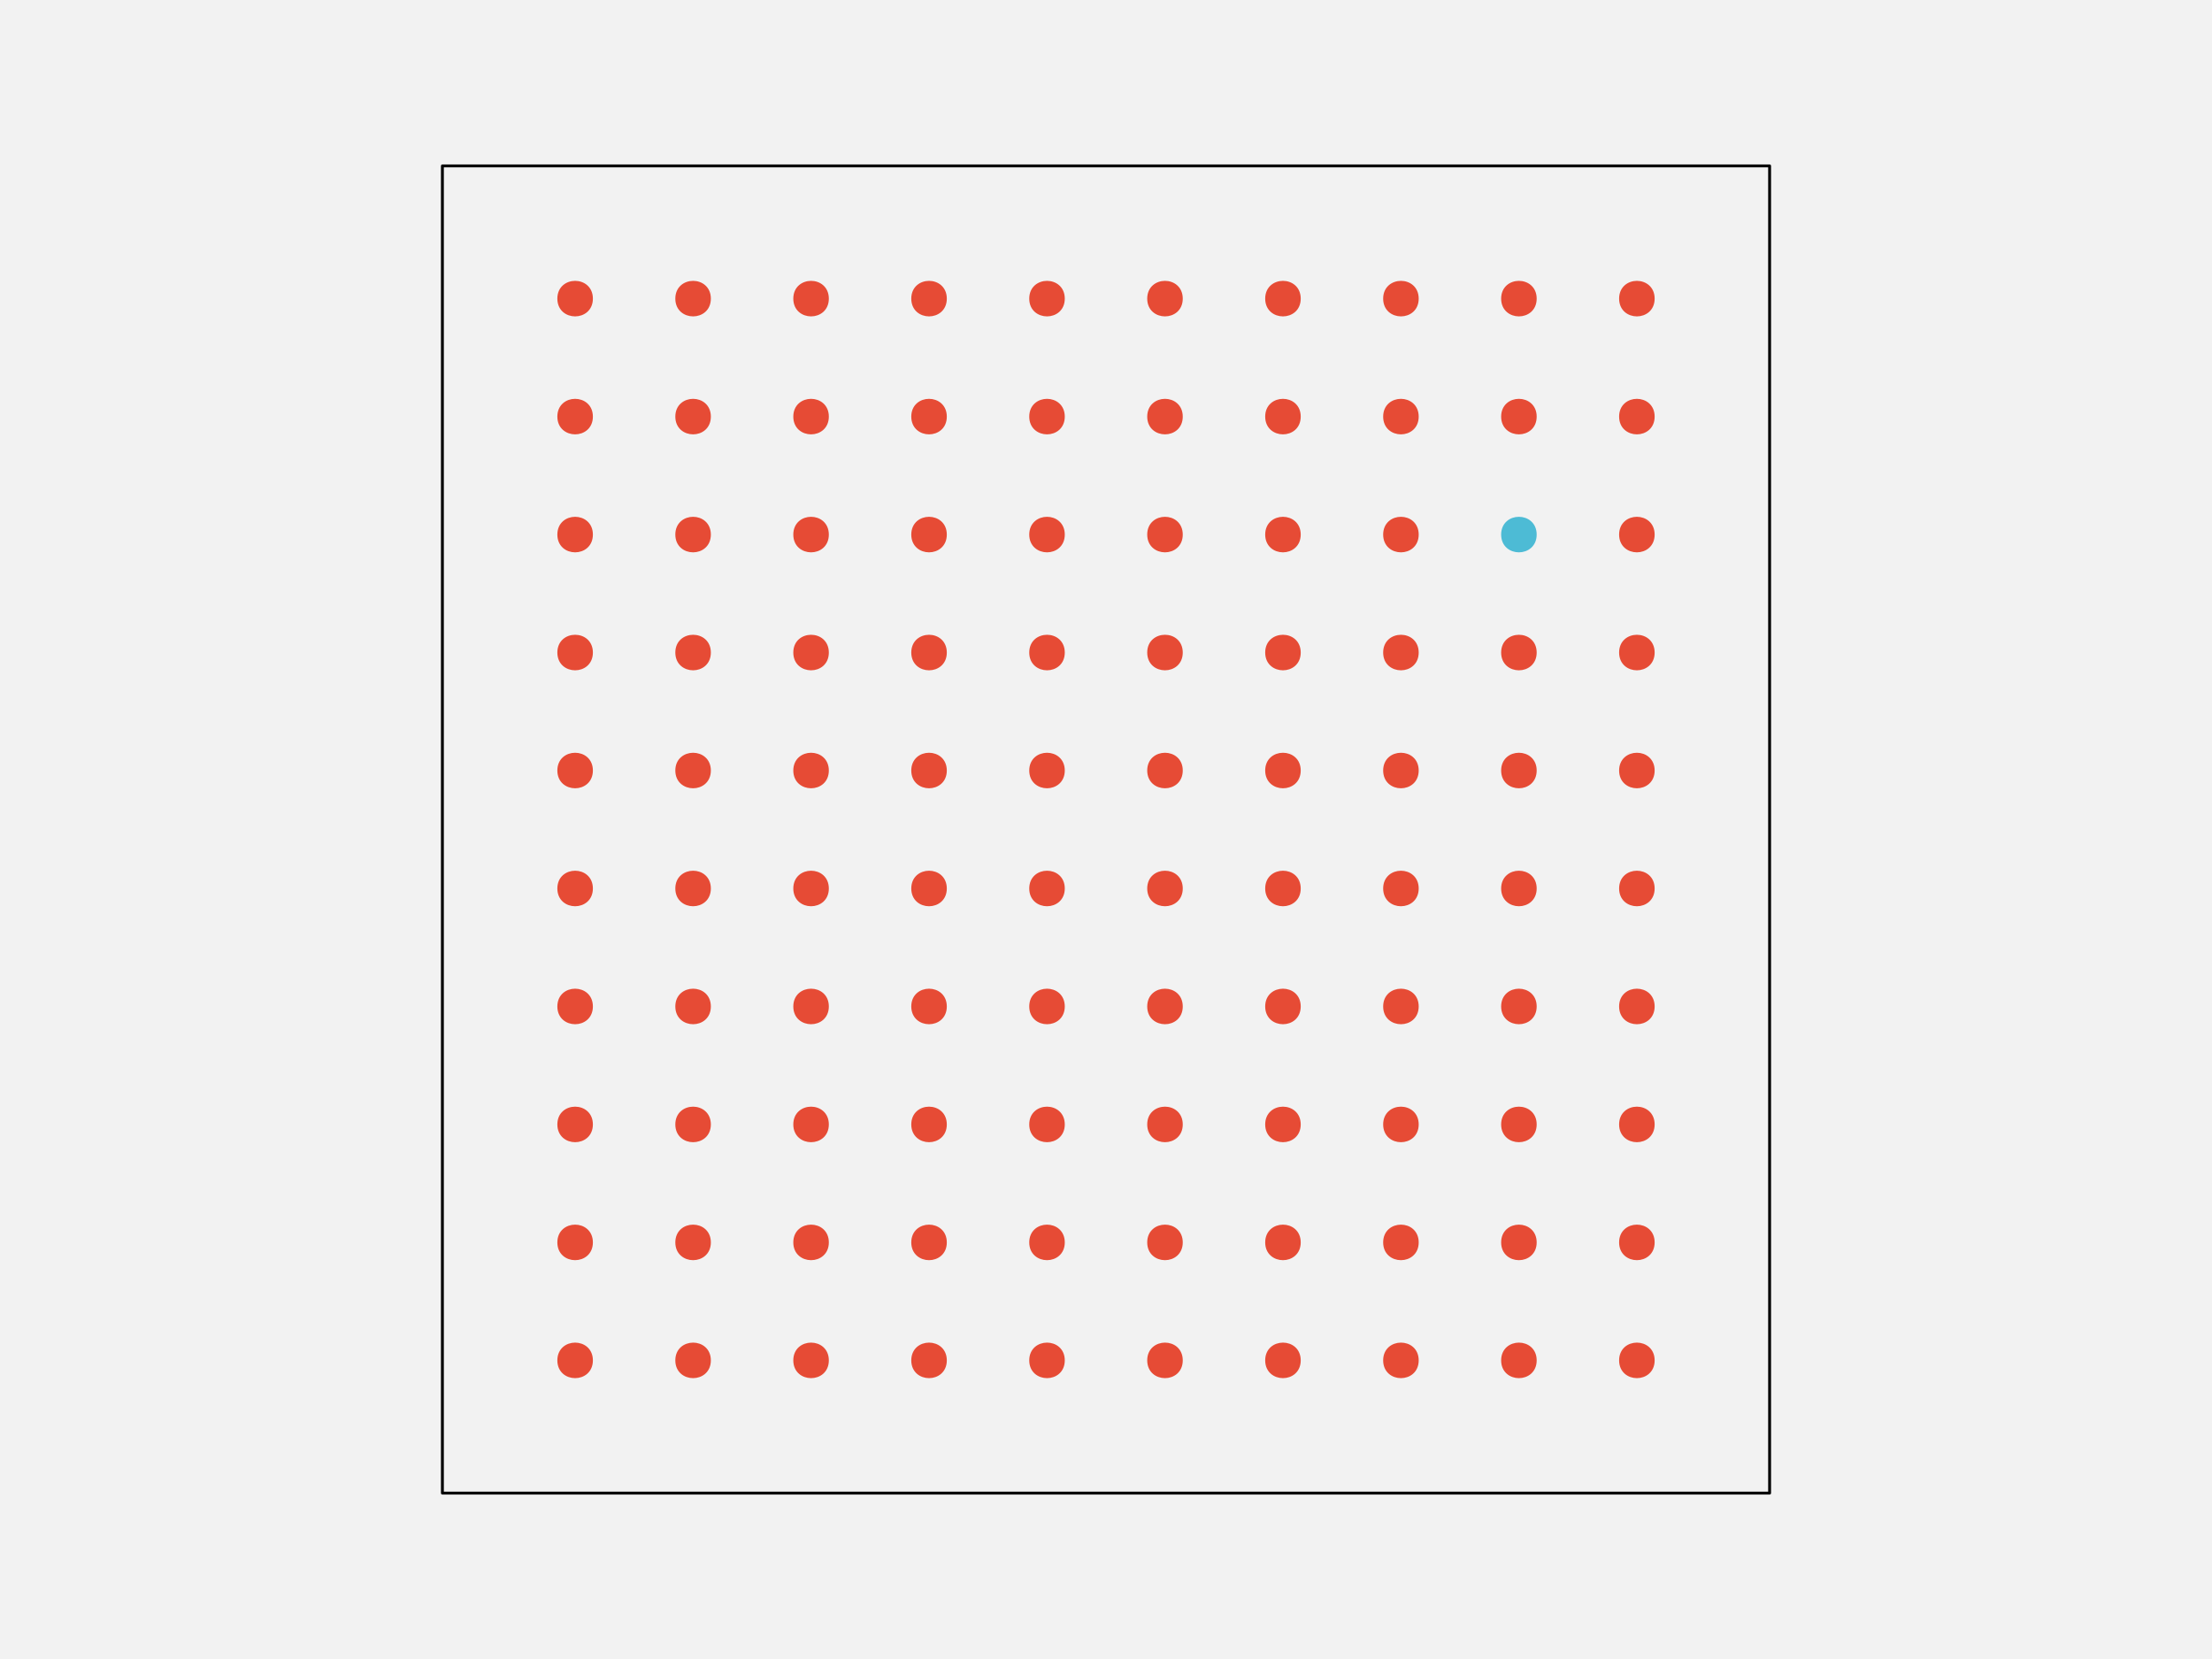
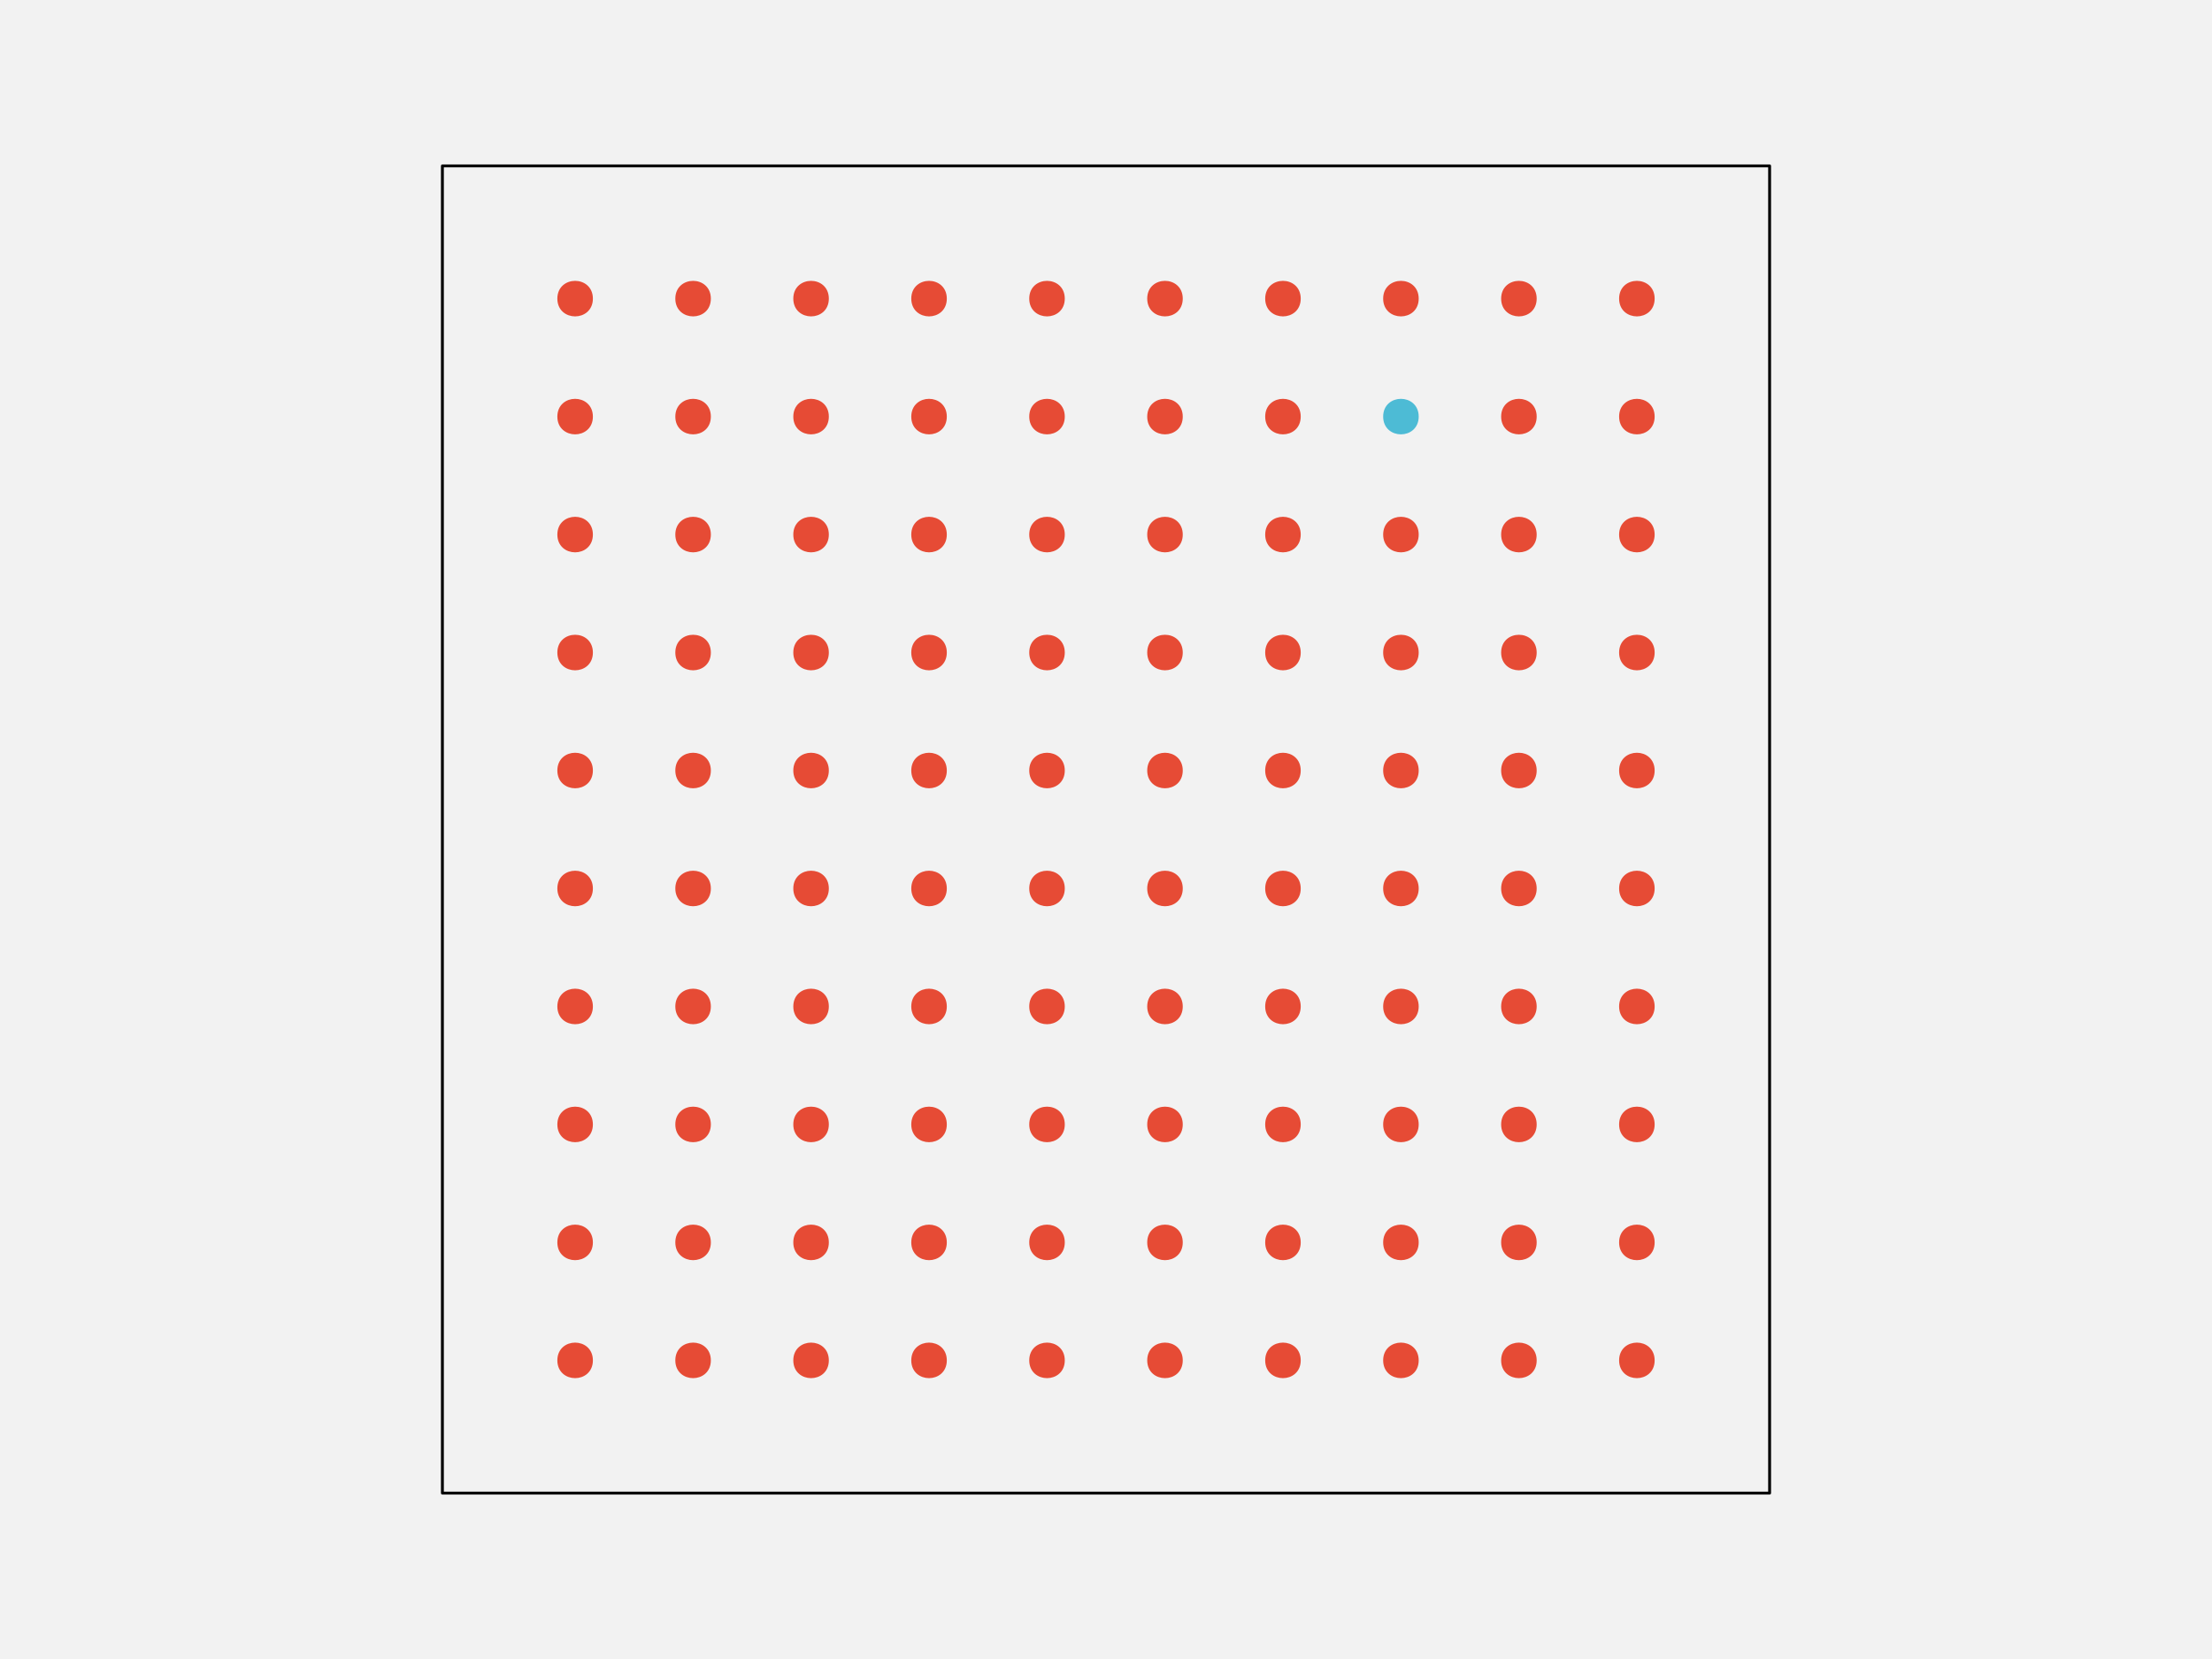
<svg xmlns="http://www.w3.org/2000/svg" width="576pt" height="432pt" viewBox="0 0 576 432" version="1.1">
  <g id="surface108">
    <rect x="0" y="0" width="576" height="432" style="fill:rgb(94.902%,94.902%,94.902%);fill-opacity:1;stroke:none;" />
    <path style="fill-rule:nonzero;fill:rgb(94.902%,94.902%,94.902%);fill-opacity:1;stroke-width:0.75;stroke-linecap:round;stroke-linejoin:round;stroke:rgb(0%,0%,0%);stroke-opacity:1;stroke-miterlimit:10;" d="M 115.199 388.801 L 460.801 388.801 L 460.801 43.199 L 115.199 43.199 Z M 115.199 388.801 " />
    <path style="fill-rule:nonzero;fill:rgb(90.196%,29.412%,20.784%);fill-opacity:1;stroke-width:0.75;stroke-linecap:round;stroke-linejoin:round;stroke:rgb(90.196%,29.412%,20.784%);stroke-opacity:1;stroke-miterlimit:10;" d="M 154.012 354.238 C 154.012 359.91 145.508 359.91 145.508 354.238 C 145.508 348.57 154.012 348.57 154.012 354.238 " />
    <path style="fill-rule:nonzero;fill:rgb(90.196%,29.412%,20.784%);fill-opacity:1;stroke-width:0.75;stroke-linecap:round;stroke-linejoin:round;stroke:rgb(90.196%,29.412%,20.784%);stroke-opacity:1;stroke-miterlimit:10;" d="M 184.73 354.238 C 184.73 359.91 176.227 359.91 176.227 354.238 C 176.227 348.57 184.73 348.57 184.73 354.238 " />
    <path style="fill-rule:nonzero;fill:rgb(90.196%,29.412%,20.784%);fill-opacity:1;stroke-width:0.75;stroke-linecap:round;stroke-linejoin:round;stroke:rgb(90.196%,29.412%,20.784%);stroke-opacity:1;stroke-miterlimit:10;" d="M 215.453 354.238 C 215.453 359.91 206.949 359.91 206.949 354.238 C 206.949 348.57 215.453 348.57 215.453 354.238 " />
    <path style="fill-rule:nonzero;fill:rgb(90.196%,29.412%,20.784%);fill-opacity:1;stroke-width:0.75;stroke-linecap:round;stroke-linejoin:round;stroke:rgb(90.196%,29.412%,20.784%);stroke-opacity:1;stroke-miterlimit:10;" d="M 246.172 354.238 C 246.172 359.91 237.668 359.91 237.668 354.238 C 237.668 348.57 246.172 348.57 246.172 354.238 " />
    <path style="fill-rule:nonzero;fill:rgb(90.196%,29.412%,20.784%);fill-opacity:1;stroke-width:0.75;stroke-linecap:round;stroke-linejoin:round;stroke:rgb(90.196%,29.412%,20.784%);stroke-opacity:1;stroke-miterlimit:10;" d="M 276.891 354.238 C 276.891 359.91 268.387 359.91 268.387 354.238 C 268.387 348.57 276.891 348.57 276.891 354.238 " />
    <path style="fill-rule:nonzero;fill:rgb(90.196%,29.412%,20.784%);fill-opacity:1;stroke-width:0.75;stroke-linecap:round;stroke-linejoin:round;stroke:rgb(90.196%,29.412%,20.784%);stroke-opacity:1;stroke-miterlimit:10;" d="M 307.613 354.238 C 307.613 359.91 299.109 359.91 299.109 354.238 C 299.109 348.57 307.613 348.57 307.613 354.238 " />
    <path style="fill-rule:nonzero;fill:rgb(90.196%,29.412%,20.784%);fill-opacity:1;stroke-width:0.75;stroke-linecap:round;stroke-linejoin:round;stroke:rgb(90.196%,29.412%,20.784%);stroke-opacity:1;stroke-miterlimit:10;" d="M 338.332 354.238 C 338.332 359.91 329.828 359.91 329.828 354.238 C 329.828 348.57 338.332 348.57 338.332 354.238 " />
    <path style="fill-rule:nonzero;fill:rgb(90.196%,29.412%,20.784%);fill-opacity:1;stroke-width:0.75;stroke-linecap:round;stroke-linejoin:round;stroke:rgb(90.196%,29.412%,20.784%);stroke-opacity:1;stroke-miterlimit:10;" d="M 369.051 354.238 C 369.051 359.91 360.547 359.91 360.547 354.238 C 360.547 348.57 369.051 348.57 369.051 354.238 " />
    <path style="fill-rule:nonzero;fill:rgb(90.196%,29.412%,20.784%);fill-opacity:1;stroke-width:0.75;stroke-linecap:round;stroke-linejoin:round;stroke:rgb(90.196%,29.412%,20.784%);stroke-opacity:1;stroke-miterlimit:10;" d="M 399.773 354.238 C 399.773 359.91 391.27 359.91 391.27 354.238 C 391.27 348.57 399.773 348.57 399.773 354.238 " />
    <path style="fill-rule:nonzero;fill:rgb(90.196%,29.412%,20.784%);fill-opacity:1;stroke-width:0.75;stroke-linecap:round;stroke-linejoin:round;stroke:rgb(90.196%,29.412%,20.784%);stroke-opacity:1;stroke-miterlimit:10;" d="M 430.492 354.238 C 430.492 359.91 421.988 359.91 421.988 354.238 C 421.988 348.57 430.492 348.57 430.492 354.238 " />
    <path style="fill-rule:nonzero;fill:rgb(90.196%,29.412%,20.784%);fill-opacity:1;stroke-width:0.75;stroke-linecap:round;stroke-linejoin:round;stroke:rgb(90.196%,29.412%,20.784%);stroke-opacity:1;stroke-miterlimit:10;" d="M 154.012 323.52 C 154.012 329.188 145.508 329.188 145.508 323.52 C 145.508 317.852 154.012 317.852 154.012 323.52 " />
    <path style="fill-rule:nonzero;fill:rgb(90.196%,29.412%,20.784%);fill-opacity:1;stroke-width:0.75;stroke-linecap:round;stroke-linejoin:round;stroke:rgb(90.196%,29.412%,20.784%);stroke-opacity:1;stroke-miterlimit:10;" d="M 184.73 323.52 C 184.73 329.188 176.227 329.188 176.227 323.52 C 176.227 317.852 184.73 317.852 184.73 323.52 " />
    <path style="fill-rule:nonzero;fill:rgb(90.196%,29.412%,20.784%);fill-opacity:1;stroke-width:0.75;stroke-linecap:round;stroke-linejoin:round;stroke:rgb(90.196%,29.412%,20.784%);stroke-opacity:1;stroke-miterlimit:10;" d="M 215.453 323.52 C 215.453 329.188 206.949 329.188 206.949 323.52 C 206.949 317.852 215.453 317.852 215.453 323.52 " />
    <path style="fill-rule:nonzero;fill:rgb(90.196%,29.412%,20.784%);fill-opacity:1;stroke-width:0.75;stroke-linecap:round;stroke-linejoin:round;stroke:rgb(90.196%,29.412%,20.784%);stroke-opacity:1;stroke-miterlimit:10;" d="M 246.172 323.52 C 246.172 329.188 237.668 329.188 237.668 323.52 C 237.668 317.852 246.172 317.852 246.172 323.52 " />
    <path style="fill-rule:nonzero;fill:rgb(90.196%,29.412%,20.784%);fill-opacity:1;stroke-width:0.75;stroke-linecap:round;stroke-linejoin:round;stroke:rgb(90.196%,29.412%,20.784%);stroke-opacity:1;stroke-miterlimit:10;" d="M 276.891 323.52 C 276.891 329.188 268.387 329.188 268.387 323.52 C 268.387 317.852 276.891 317.852 276.891 323.52 " />
    <path style="fill-rule:nonzero;fill:rgb(90.196%,29.412%,20.784%);fill-opacity:1;stroke-width:0.75;stroke-linecap:round;stroke-linejoin:round;stroke:rgb(90.196%,29.412%,20.784%);stroke-opacity:1;stroke-miterlimit:10;" d="M 307.613 323.52 C 307.613 329.188 299.109 329.188 299.109 323.52 C 299.109 317.852 307.613 317.852 307.613 323.52 " />
    <path style="fill-rule:nonzero;fill:rgb(90.196%,29.412%,20.784%);fill-opacity:1;stroke-width:0.75;stroke-linecap:round;stroke-linejoin:round;stroke:rgb(90.196%,29.412%,20.784%);stroke-opacity:1;stroke-miterlimit:10;" d="M 338.332 323.52 C 338.332 329.188 329.828 329.188 329.828 323.52 C 329.828 317.852 338.332 317.852 338.332 323.52 " />
    <path style="fill-rule:nonzero;fill:rgb(90.196%,29.412%,20.784%);fill-opacity:1;stroke-width:0.75;stroke-linecap:round;stroke-linejoin:round;stroke:rgb(90.196%,29.412%,20.784%);stroke-opacity:1;stroke-miterlimit:10;" d="M 369.051 323.52 C 369.051 329.188 360.547 329.188 360.547 323.52 C 360.547 317.852 369.051 317.852 369.051 323.52 " />
    <path style="fill-rule:nonzero;fill:rgb(90.196%,29.412%,20.784%);fill-opacity:1;stroke-width:0.75;stroke-linecap:round;stroke-linejoin:round;stroke:rgb(90.196%,29.412%,20.784%);stroke-opacity:1;stroke-miterlimit:10;" d="M 399.773 323.52 C 399.773 329.188 391.27 329.188 391.27 323.52 C 391.27 317.852 399.773 317.852 399.773 323.52 " />
    <path style="fill-rule:nonzero;fill:rgb(90.196%,29.412%,20.784%);fill-opacity:1;stroke-width:0.75;stroke-linecap:round;stroke-linejoin:round;stroke:rgb(90.196%,29.412%,20.784%);stroke-opacity:1;stroke-miterlimit:10;" d="M 430.492 323.52 C 430.492 329.188 421.988 329.188 421.988 323.52 C 421.988 317.852 430.492 317.852 430.492 323.52 " />
    <path style="fill-rule:nonzero;fill:rgb(90.196%,29.412%,20.784%);fill-opacity:1;stroke-width:0.75;stroke-linecap:round;stroke-linejoin:round;stroke:rgb(90.196%,29.412%,20.784%);stroke-opacity:1;stroke-miterlimit:10;" d="M 154.012 292.801 C 154.012 298.469 145.508 298.469 145.508 292.801 C 145.508 287.129 154.012 287.129 154.012 292.801 " />
    <path style="fill-rule:nonzero;fill:rgb(90.196%,29.412%,20.784%);fill-opacity:1;stroke-width:0.75;stroke-linecap:round;stroke-linejoin:round;stroke:rgb(90.196%,29.412%,20.784%);stroke-opacity:1;stroke-miterlimit:10;" d="M 184.73 292.801 C 184.73 298.469 176.227 298.469 176.227 292.801 C 176.227 287.129 184.73 287.129 184.73 292.801 " />
    <path style="fill-rule:nonzero;fill:rgb(90.196%,29.412%,20.784%);fill-opacity:1;stroke-width:0.75;stroke-linecap:round;stroke-linejoin:round;stroke:rgb(90.196%,29.412%,20.784%);stroke-opacity:1;stroke-miterlimit:10;" d="M 215.453 292.801 C 215.453 298.469 206.949 298.469 206.949 292.801 C 206.949 287.129 215.453 287.129 215.453 292.801 " />
    <path style="fill-rule:nonzero;fill:rgb(90.196%,29.412%,20.784%);fill-opacity:1;stroke-width:0.75;stroke-linecap:round;stroke-linejoin:round;stroke:rgb(90.196%,29.412%,20.784%);stroke-opacity:1;stroke-miterlimit:10;" d="M 246.172 292.801 C 246.172 298.469 237.668 298.469 237.668 292.801 C 237.668 287.129 246.172 287.129 246.172 292.801 " />
    <path style="fill-rule:nonzero;fill:rgb(90.196%,29.412%,20.784%);fill-opacity:1;stroke-width:0.75;stroke-linecap:round;stroke-linejoin:round;stroke:rgb(90.196%,29.412%,20.784%);stroke-opacity:1;stroke-miterlimit:10;" d="M 276.891 292.801 C 276.891 298.469 268.387 298.469 268.387 292.801 C 268.387 287.129 276.891 287.129 276.891 292.801 " />
    <path style="fill-rule:nonzero;fill:rgb(90.196%,29.412%,20.784%);fill-opacity:1;stroke-width:0.75;stroke-linecap:round;stroke-linejoin:round;stroke:rgb(90.196%,29.412%,20.784%);stroke-opacity:1;stroke-miterlimit:10;" d="M 307.613 292.801 C 307.613 298.469 299.109 298.469 299.109 292.801 C 299.109 287.129 307.613 287.129 307.613 292.801 " />
    <path style="fill-rule:nonzero;fill:rgb(90.196%,29.412%,20.784%);fill-opacity:1;stroke-width:0.75;stroke-linecap:round;stroke-linejoin:round;stroke:rgb(90.196%,29.412%,20.784%);stroke-opacity:1;stroke-miterlimit:10;" d="M 338.332 292.801 C 338.332 298.469 329.828 298.469 329.828 292.801 C 329.828 287.129 338.332 287.129 338.332 292.801 " />
    <path style="fill-rule:nonzero;fill:rgb(90.196%,29.412%,20.784%);fill-opacity:1;stroke-width:0.75;stroke-linecap:round;stroke-linejoin:round;stroke:rgb(90.196%,29.412%,20.784%);stroke-opacity:1;stroke-miterlimit:10;" d="M 369.051 292.801 C 369.051 298.469 360.547 298.469 360.547 292.801 C 360.547 287.129 369.051 287.129 369.051 292.801 " />
    <path style="fill-rule:nonzero;fill:rgb(90.196%,29.412%,20.784%);fill-opacity:1;stroke-width:0.75;stroke-linecap:round;stroke-linejoin:round;stroke:rgb(90.196%,29.412%,20.784%);stroke-opacity:1;stroke-miterlimit:10;" d="M 399.773 292.801 C 399.773 298.469 391.27 298.469 391.27 292.801 C 391.27 287.129 399.773 287.129 399.773 292.801 " />
    <path style="fill-rule:nonzero;fill:rgb(90.196%,29.412%,20.784%);fill-opacity:1;stroke-width:0.75;stroke-linecap:round;stroke-linejoin:round;stroke:rgb(90.196%,29.412%,20.784%);stroke-opacity:1;stroke-miterlimit:10;" d="M 430.492 292.801 C 430.492 298.469 421.988 298.469 421.988 292.801 C 421.988 287.129 430.492 287.129 430.492 292.801 " />
    <path style="fill-rule:nonzero;fill:rgb(90.196%,29.412%,20.784%);fill-opacity:1;stroke-width:0.75;stroke-linecap:round;stroke-linejoin:round;stroke:rgb(90.196%,29.412%,20.784%);stroke-opacity:1;stroke-miterlimit:10;" d="M 154.012 262.078 C 154.012 267.75 145.508 267.75 145.508 262.078 C 145.508 256.41 154.012 256.41 154.012 262.078 " />
    <path style="fill-rule:nonzero;fill:rgb(90.196%,29.412%,20.784%);fill-opacity:1;stroke-width:0.75;stroke-linecap:round;stroke-linejoin:round;stroke:rgb(90.196%,29.412%,20.784%);stroke-opacity:1;stroke-miterlimit:10;" d="M 184.73 262.078 C 184.73 267.75 176.227 267.75 176.227 262.078 C 176.227 256.41 184.73 256.41 184.73 262.078 " />
    <path style="fill-rule:nonzero;fill:rgb(90.196%,29.412%,20.784%);fill-opacity:1;stroke-width:0.75;stroke-linecap:round;stroke-linejoin:round;stroke:rgb(90.196%,29.412%,20.784%);stroke-opacity:1;stroke-miterlimit:10;" d="M 215.453 262.078 C 215.453 267.75 206.949 267.75 206.949 262.078 C 206.949 256.41 215.453 256.41 215.453 262.078 " />
    <path style="fill-rule:nonzero;fill:rgb(90.196%,29.412%,20.784%);fill-opacity:1;stroke-width:0.75;stroke-linecap:round;stroke-linejoin:round;stroke:rgb(90.196%,29.412%,20.784%);stroke-opacity:1;stroke-miterlimit:10;" d="M 246.172 262.078 C 246.172 267.75 237.668 267.75 237.668 262.078 C 237.668 256.41 246.172 256.41 246.172 262.078 " />
    <path style="fill-rule:nonzero;fill:rgb(90.196%,29.412%,20.784%);fill-opacity:1;stroke-width:0.75;stroke-linecap:round;stroke-linejoin:round;stroke:rgb(90.196%,29.412%,20.784%);stroke-opacity:1;stroke-miterlimit:10;" d="M 276.891 262.078 C 276.891 267.75 268.387 267.75 268.387 262.078 C 268.387 256.41 276.891 256.41 276.891 262.078 " />
    <path style="fill-rule:nonzero;fill:rgb(90.196%,29.412%,20.784%);fill-opacity:1;stroke-width:0.75;stroke-linecap:round;stroke-linejoin:round;stroke:rgb(90.196%,29.412%,20.784%);stroke-opacity:1;stroke-miterlimit:10;" d="M 307.613 262.078 C 307.613 267.75 299.109 267.75 299.109 262.078 C 299.109 256.41 307.613 256.41 307.613 262.078 " />
    <path style="fill-rule:nonzero;fill:rgb(90.196%,29.412%,20.784%);fill-opacity:1;stroke-width:0.75;stroke-linecap:round;stroke-linejoin:round;stroke:rgb(90.196%,29.412%,20.784%);stroke-opacity:1;stroke-miterlimit:10;" d="M 338.332 262.078 C 338.332 267.75 329.828 267.75 329.828 262.078 C 329.828 256.41 338.332 256.41 338.332 262.078 " />
    <path style="fill-rule:nonzero;fill:rgb(90.196%,29.412%,20.784%);fill-opacity:1;stroke-width:0.75;stroke-linecap:round;stroke-linejoin:round;stroke:rgb(90.196%,29.412%,20.784%);stroke-opacity:1;stroke-miterlimit:10;" d="M 369.051 262.078 C 369.051 267.75 360.547 267.75 360.547 262.078 C 360.547 256.41 369.051 256.41 369.051 262.078 " />
    <path style="fill-rule:nonzero;fill:rgb(90.196%,29.412%,20.784%);fill-opacity:1;stroke-width:0.75;stroke-linecap:round;stroke-linejoin:round;stroke:rgb(90.196%,29.412%,20.784%);stroke-opacity:1;stroke-miterlimit:10;" d="M 399.773 262.078 C 399.773 267.75 391.27 267.75 391.27 262.078 C 391.27 256.41 399.773 256.41 399.773 262.078 " />
    <path style="fill-rule:nonzero;fill:rgb(90.196%,29.412%,20.784%);fill-opacity:1;stroke-width:0.75;stroke-linecap:round;stroke-linejoin:round;stroke:rgb(90.196%,29.412%,20.784%);stroke-opacity:1;stroke-miterlimit:10;" d="M 430.492 262.078 C 430.492 267.75 421.988 267.75 421.988 262.078 C 421.988 256.41 430.492 256.41 430.492 262.078 " />
    <path style="fill-rule:nonzero;fill:rgb(90.196%,29.412%,20.784%);fill-opacity:1;stroke-width:0.75;stroke-linecap:round;stroke-linejoin:round;stroke:rgb(90.196%,29.412%,20.784%);stroke-opacity:1;stroke-miterlimit:10;" d="M 154.012 231.359 C 154.012 237.027 145.508 237.027 145.508 231.359 C 145.508 225.691 154.012 225.691 154.012 231.359 " />
    <path style="fill-rule:nonzero;fill:rgb(90.196%,29.412%,20.784%);fill-opacity:1;stroke-width:0.75;stroke-linecap:round;stroke-linejoin:round;stroke:rgb(90.196%,29.412%,20.784%);stroke-opacity:1;stroke-miterlimit:10;" d="M 184.73 231.359 C 184.73 237.027 176.227 237.027 176.227 231.359 C 176.227 225.691 184.73 225.691 184.73 231.359 " />
    <path style="fill-rule:nonzero;fill:rgb(90.196%,29.412%,20.784%);fill-opacity:1;stroke-width:0.75;stroke-linecap:round;stroke-linejoin:round;stroke:rgb(90.196%,29.412%,20.784%);stroke-opacity:1;stroke-miterlimit:10;" d="M 215.453 231.359 C 215.453 237.027 206.949 237.027 206.949 231.359 C 206.949 225.691 215.453 225.691 215.453 231.359 " />
    <path style="fill-rule:nonzero;fill:rgb(90.196%,29.412%,20.784%);fill-opacity:1;stroke-width:0.75;stroke-linecap:round;stroke-linejoin:round;stroke:rgb(90.196%,29.412%,20.784%);stroke-opacity:1;stroke-miterlimit:10;" d="M 246.172 231.359 C 246.172 237.027 237.668 237.027 237.668 231.359 C 237.668 225.691 246.172 225.691 246.172 231.359 " />
    <path style="fill-rule:nonzero;fill:rgb(90.196%,29.412%,20.784%);fill-opacity:1;stroke-width:0.75;stroke-linecap:round;stroke-linejoin:round;stroke:rgb(90.196%,29.412%,20.784%);stroke-opacity:1;stroke-miterlimit:10;" d="M 276.891 231.359 C 276.891 237.027 268.387 237.027 268.387 231.359 C 268.387 225.691 276.891 225.691 276.891 231.359 " />
    <path style="fill-rule:nonzero;fill:rgb(90.196%,29.412%,20.784%);fill-opacity:1;stroke-width:0.75;stroke-linecap:round;stroke-linejoin:round;stroke:rgb(90.196%,29.412%,20.784%);stroke-opacity:1;stroke-miterlimit:10;" d="M 307.613 231.359 C 307.613 237.027 299.109 237.027 299.109 231.359 C 299.109 225.691 307.613 225.691 307.613 231.359 " />
    <path style="fill-rule:nonzero;fill:rgb(90.196%,29.412%,20.784%);fill-opacity:1;stroke-width:0.75;stroke-linecap:round;stroke-linejoin:round;stroke:rgb(90.196%,29.412%,20.784%);stroke-opacity:1;stroke-miterlimit:10;" d="M 338.332 231.359 C 338.332 237.027 329.828 237.027 329.828 231.359 C 329.828 225.691 338.332 225.691 338.332 231.359 " />
    <path style="fill-rule:nonzero;fill:rgb(90.196%,29.412%,20.784%);fill-opacity:1;stroke-width:0.75;stroke-linecap:round;stroke-linejoin:round;stroke:rgb(90.196%,29.412%,20.784%);stroke-opacity:1;stroke-miterlimit:10;" d="M 369.051 231.359 C 369.051 237.027 360.547 237.027 360.547 231.359 C 360.547 225.691 369.051 225.691 369.051 231.359 " />
    <path style="fill-rule:nonzero;fill:rgb(90.196%,29.412%,20.784%);fill-opacity:1;stroke-width:0.75;stroke-linecap:round;stroke-linejoin:round;stroke:rgb(90.196%,29.412%,20.784%);stroke-opacity:1;stroke-miterlimit:10;" d="M 399.773 231.359 C 399.773 237.027 391.27 237.027 391.27 231.359 C 391.27 225.691 399.773 225.691 399.773 231.359 " />
    <path style="fill-rule:nonzero;fill:rgb(90.196%,29.412%,20.784%);fill-opacity:1;stroke-width:0.75;stroke-linecap:round;stroke-linejoin:round;stroke:rgb(90.196%,29.412%,20.784%);stroke-opacity:1;stroke-miterlimit:10;" d="M 430.492 231.359 C 430.492 237.027 421.988 237.027 421.988 231.359 C 421.988 225.691 430.492 225.691 430.492 231.359 " />
    <path style="fill-rule:nonzero;fill:rgb(90.196%,29.412%,20.784%);fill-opacity:1;stroke-width:0.75;stroke-linecap:round;stroke-linejoin:round;stroke:rgb(90.196%,29.412%,20.784%);stroke-opacity:1;stroke-miterlimit:10;" d="M 154.012 200.641 C 154.012 206.309 145.508 206.309 145.508 200.641 C 145.508 194.973 154.012 194.973 154.012 200.641 " />
    <path style="fill-rule:nonzero;fill:rgb(90.196%,29.412%,20.784%);fill-opacity:1;stroke-width:0.75;stroke-linecap:round;stroke-linejoin:round;stroke:rgb(90.196%,29.412%,20.784%);stroke-opacity:1;stroke-miterlimit:10;" d="M 184.73 200.641 C 184.73 206.309 176.227 206.309 176.227 200.641 C 176.227 194.973 184.73 194.973 184.73 200.641 " />
    <path style="fill-rule:nonzero;fill:rgb(90.196%,29.412%,20.784%);fill-opacity:1;stroke-width:0.75;stroke-linecap:round;stroke-linejoin:round;stroke:rgb(90.196%,29.412%,20.784%);stroke-opacity:1;stroke-miterlimit:10;" d="M 215.453 200.641 C 215.453 206.309 206.949 206.309 206.949 200.641 C 206.949 194.973 215.453 194.973 215.453 200.641 " />
    <path style="fill-rule:nonzero;fill:rgb(90.196%,29.412%,20.784%);fill-opacity:1;stroke-width:0.75;stroke-linecap:round;stroke-linejoin:round;stroke:rgb(90.196%,29.412%,20.784%);stroke-opacity:1;stroke-miterlimit:10;" d="M 246.172 200.641 C 246.172 206.309 237.668 206.309 237.668 200.641 C 237.668 194.973 246.172 194.973 246.172 200.641 " />
    <path style="fill-rule:nonzero;fill:rgb(90.196%,29.412%,20.784%);fill-opacity:1;stroke-width:0.75;stroke-linecap:round;stroke-linejoin:round;stroke:rgb(90.196%,29.412%,20.784%);stroke-opacity:1;stroke-miterlimit:10;" d="M 276.891 200.641 C 276.891 206.309 268.387 206.309 268.387 200.641 C 268.387 194.973 276.891 194.973 276.891 200.641 " />
    <path style="fill-rule:nonzero;fill:rgb(90.196%,29.412%,20.784%);fill-opacity:1;stroke-width:0.75;stroke-linecap:round;stroke-linejoin:round;stroke:rgb(90.196%,29.412%,20.784%);stroke-opacity:1;stroke-miterlimit:10;" d="M 307.613 200.641 C 307.613 206.309 299.109 206.309 299.109 200.641 C 299.109 194.973 307.613 194.973 307.613 200.641 " />
    <path style="fill-rule:nonzero;fill:rgb(90.196%,29.412%,20.784%);fill-opacity:1;stroke-width:0.75;stroke-linecap:round;stroke-linejoin:round;stroke:rgb(90.196%,29.412%,20.784%);stroke-opacity:1;stroke-miterlimit:10;" d="M 338.332 200.641 C 338.332 206.309 329.828 206.309 329.828 200.641 C 329.828 194.973 338.332 194.973 338.332 200.641 " />
    <path style="fill-rule:nonzero;fill:rgb(90.196%,29.412%,20.784%);fill-opacity:1;stroke-width:0.75;stroke-linecap:round;stroke-linejoin:round;stroke:rgb(90.196%,29.412%,20.784%);stroke-opacity:1;stroke-miterlimit:10;" d="M 369.051 200.641 C 369.051 206.309 360.547 206.309 360.547 200.641 C 360.547 194.973 369.051 194.973 369.051 200.641 " />
    <path style="fill-rule:nonzero;fill:rgb(90.196%,29.412%,20.784%);fill-opacity:1;stroke-width:0.75;stroke-linecap:round;stroke-linejoin:round;stroke:rgb(90.196%,29.412%,20.784%);stroke-opacity:1;stroke-miterlimit:10;" d="M 399.773 200.641 C 399.773 206.309 391.27 206.309 391.27 200.641 C 391.27 194.973 399.773 194.973 399.773 200.641 " />
    <path style="fill-rule:nonzero;fill:rgb(90.196%,29.412%,20.784%);fill-opacity:1;stroke-width:0.75;stroke-linecap:round;stroke-linejoin:round;stroke:rgb(90.196%,29.412%,20.784%);stroke-opacity:1;stroke-miterlimit:10;" d="M 430.492 200.641 C 430.492 206.309 421.988 206.309 421.988 200.641 C 421.988 194.973 430.492 194.973 430.492 200.641 " />
    <path style="fill-rule:nonzero;fill:rgb(90.196%,29.412%,20.784%);fill-opacity:1;stroke-width:0.75;stroke-linecap:round;stroke-linejoin:round;stroke:rgb(90.196%,29.412%,20.784%);stroke-opacity:1;stroke-miterlimit:10;" d="M 154.012 169.922 C 154.012 175.59 145.508 175.59 145.508 169.922 C 145.508 164.25 154.012 164.25 154.012 169.922 " />
    <path style="fill-rule:nonzero;fill:rgb(90.196%,29.412%,20.784%);fill-opacity:1;stroke-width:0.75;stroke-linecap:round;stroke-linejoin:round;stroke:rgb(90.196%,29.412%,20.784%);stroke-opacity:1;stroke-miterlimit:10;" d="M 184.73 169.922 C 184.73 175.59 176.227 175.59 176.227 169.922 C 176.227 164.25 184.73 164.25 184.73 169.922 " />
    <path style="fill-rule:nonzero;fill:rgb(90.196%,29.412%,20.784%);fill-opacity:1;stroke-width:0.75;stroke-linecap:round;stroke-linejoin:round;stroke:rgb(90.196%,29.412%,20.784%);stroke-opacity:1;stroke-miterlimit:10;" d="M 215.453 169.922 C 215.453 175.59 206.949 175.59 206.949 169.922 C 206.949 164.25 215.453 164.25 215.453 169.922 " />
    <path style="fill-rule:nonzero;fill:rgb(90.196%,29.412%,20.784%);fill-opacity:1;stroke-width:0.75;stroke-linecap:round;stroke-linejoin:round;stroke:rgb(90.196%,29.412%,20.784%);stroke-opacity:1;stroke-miterlimit:10;" d="M 246.172 169.922 C 246.172 175.59 237.668 175.59 237.668 169.922 C 237.668 164.25 246.172 164.25 246.172 169.922 " />
    <path style="fill-rule:nonzero;fill:rgb(90.196%,29.412%,20.784%);fill-opacity:1;stroke-width:0.75;stroke-linecap:round;stroke-linejoin:round;stroke:rgb(90.196%,29.412%,20.784%);stroke-opacity:1;stroke-miterlimit:10;" d="M 276.891 169.922 C 276.891 175.59 268.387 175.59 268.387 169.922 C 268.387 164.25 276.891 164.25 276.891 169.922 " />
    <path style="fill-rule:nonzero;fill:rgb(90.196%,29.412%,20.784%);fill-opacity:1;stroke-width:0.75;stroke-linecap:round;stroke-linejoin:round;stroke:rgb(90.196%,29.412%,20.784%);stroke-opacity:1;stroke-miterlimit:10;" d="M 307.613 169.922 C 307.613 175.59 299.109 175.59 299.109 169.922 C 299.109 164.25 307.613 164.25 307.613 169.922 " />
    <path style="fill-rule:nonzero;fill:rgb(90.196%,29.412%,20.784%);fill-opacity:1;stroke-width:0.75;stroke-linecap:round;stroke-linejoin:round;stroke:rgb(90.196%,29.412%,20.784%);stroke-opacity:1;stroke-miterlimit:10;" d="M 338.332 169.922 C 338.332 175.59 329.828 175.59 329.828 169.922 C 329.828 164.25 338.332 164.25 338.332 169.922 " />
    <path style="fill-rule:nonzero;fill:rgb(90.196%,29.412%,20.784%);fill-opacity:1;stroke-width:0.75;stroke-linecap:round;stroke-linejoin:round;stroke:rgb(90.196%,29.412%,20.784%);stroke-opacity:1;stroke-miterlimit:10;" d="M 369.051 169.922 C 369.051 175.59 360.547 175.59 360.547 169.922 C 360.547 164.25 369.051 164.25 369.051 169.922 " />
    <path style="fill-rule:nonzero;fill:rgb(90.196%,29.412%,20.784%);fill-opacity:1;stroke-width:0.75;stroke-linecap:round;stroke-linejoin:round;stroke:rgb(90.196%,29.412%,20.784%);stroke-opacity:1;stroke-miterlimit:10;" d="M 399.773 169.922 C 399.773 175.59 391.27 175.59 391.27 169.922 C 391.27 164.25 399.773 164.25 399.773 169.922 " />
    <path style="fill-rule:nonzero;fill:rgb(90.196%,29.412%,20.784%);fill-opacity:1;stroke-width:0.75;stroke-linecap:round;stroke-linejoin:round;stroke:rgb(90.196%,29.412%,20.784%);stroke-opacity:1;stroke-miterlimit:10;" d="M 430.492 169.922 C 430.492 175.59 421.988 175.59 421.988 169.922 C 421.988 164.25 430.492 164.25 430.492 169.922 " />
    <path style="fill-rule:nonzero;fill:rgb(90.196%,29.412%,20.784%);fill-opacity:1;stroke-width:0.75;stroke-linecap:round;stroke-linejoin:round;stroke:rgb(90.196%,29.412%,20.784%);stroke-opacity:1;stroke-miterlimit:10;" d="M 154.012 139.199 C 154.012 144.871 145.508 144.871 145.508 139.199 C 145.508 133.531 154.012 133.531 154.012 139.199 " />
    <path style="fill-rule:nonzero;fill:rgb(90.196%,29.412%,20.784%);fill-opacity:1;stroke-width:0.75;stroke-linecap:round;stroke-linejoin:round;stroke:rgb(90.196%,29.412%,20.784%);stroke-opacity:1;stroke-miterlimit:10;" d="M 184.73 139.199 C 184.73 144.871 176.227 144.871 176.227 139.199 C 176.227 133.531 184.73 133.531 184.73 139.199 " />
    <path style="fill-rule:nonzero;fill:rgb(90.196%,29.412%,20.784%);fill-opacity:1;stroke-width:0.75;stroke-linecap:round;stroke-linejoin:round;stroke:rgb(90.196%,29.412%,20.784%);stroke-opacity:1;stroke-miterlimit:10;" d="M 215.453 139.199 C 215.453 144.871 206.949 144.871 206.949 139.199 C 206.949 133.531 215.453 133.531 215.453 139.199 " />
    <path style="fill-rule:nonzero;fill:rgb(90.196%,29.412%,20.784%);fill-opacity:1;stroke-width:0.75;stroke-linecap:round;stroke-linejoin:round;stroke:rgb(90.196%,29.412%,20.784%);stroke-opacity:1;stroke-miterlimit:10;" d="M 246.172 139.199 C 246.172 144.871 237.668 144.871 237.668 139.199 C 237.668 133.531 246.172 133.531 246.172 139.199 " />
    <path style="fill-rule:nonzero;fill:rgb(90.196%,29.412%,20.784%);fill-opacity:1;stroke-width:0.75;stroke-linecap:round;stroke-linejoin:round;stroke:rgb(90.196%,29.412%,20.784%);stroke-opacity:1;stroke-miterlimit:10;" d="M 276.891 139.199 C 276.891 144.871 268.387 144.871 268.387 139.199 C 268.387 133.531 276.891 133.531 276.891 139.199 " />
    <path style="fill-rule:nonzero;fill:rgb(90.196%,29.412%,20.784%);fill-opacity:1;stroke-width:0.75;stroke-linecap:round;stroke-linejoin:round;stroke:rgb(90.196%,29.412%,20.784%);stroke-opacity:1;stroke-miterlimit:10;" d="M 307.613 139.199 C 307.613 144.871 299.109 144.871 299.109 139.199 C 299.109 133.531 307.613 133.531 307.613 139.199 " />
    <path style="fill-rule:nonzero;fill:rgb(90.196%,29.412%,20.784%);fill-opacity:1;stroke-width:0.75;stroke-linecap:round;stroke-linejoin:round;stroke:rgb(90.196%,29.412%,20.784%);stroke-opacity:1;stroke-miterlimit:10;" d="M 338.332 139.199 C 338.332 144.871 329.828 144.871 329.828 139.199 C 329.828 133.531 338.332 133.531 338.332 139.199 " />
    <path style="fill-rule:nonzero;fill:rgb(90.196%,29.412%,20.784%);fill-opacity:1;stroke-width:0.75;stroke-linecap:round;stroke-linejoin:round;stroke:rgb(90.196%,29.412%,20.784%);stroke-opacity:1;stroke-miterlimit:10;" d="M 369.051 139.199 C 369.051 144.871 360.547 144.871 360.547 139.199 C 360.547 133.531 369.051 133.531 369.051 139.199 " />
-     <path style="fill-rule:nonzero;fill:rgb(30.196%,73.333%,83.529%);fill-opacity:1;stroke-width:0.75;stroke-linecap:round;stroke-linejoin:round;stroke:rgb(30.196%,73.333%,83.529%);stroke-opacity:1;stroke-miterlimit:10;" d="M 399.773 139.199 C 399.773 144.871 391.27 144.871 391.27 139.199 C 391.27 133.531 399.773 133.531 399.773 139.199 " />
+     <path style="fill-rule:nonzero;fill:rgb(90.196%,29.412%,20.784%);fill-opacity:1;stroke-width:0.75;stroke-linecap:round;stroke-linejoin:round;stroke:rgb(90.196%,29.412%,20.784%);stroke-opacity:1;stroke-miterlimit:10;" d="M 399.773 139.199 C 399.773 144.871 391.27 144.871 391.27 139.199 C 391.27 133.531 399.773 133.531 399.773 139.199 " />
    <path style="fill-rule:nonzero;fill:rgb(90.196%,29.412%,20.784%);fill-opacity:1;stroke-width:0.75;stroke-linecap:round;stroke-linejoin:round;stroke:rgb(90.196%,29.412%,20.784%);stroke-opacity:1;stroke-miterlimit:10;" d="M 430.492 139.199 C 430.492 144.871 421.988 144.871 421.988 139.199 C 421.988 133.531 430.492 133.531 430.492 139.199 " />
    <path style="fill-rule:nonzero;fill:rgb(90.196%,29.412%,20.784%);fill-opacity:1;stroke-width:0.75;stroke-linecap:round;stroke-linejoin:round;stroke:rgb(90.196%,29.412%,20.784%);stroke-opacity:1;stroke-miterlimit:10;" d="M 154.012 108.48 C 154.012 114.148 145.508 114.148 145.508 108.48 C 145.508 102.812 154.012 102.812 154.012 108.48 " />
    <path style="fill-rule:nonzero;fill:rgb(90.196%,29.412%,20.784%);fill-opacity:1;stroke-width:0.75;stroke-linecap:round;stroke-linejoin:round;stroke:rgb(90.196%,29.412%,20.784%);stroke-opacity:1;stroke-miterlimit:10;" d="M 184.73 108.48 C 184.73 114.148 176.227 114.148 176.227 108.48 C 176.227 102.812 184.73 102.812 184.73 108.48 " />
    <path style="fill-rule:nonzero;fill:rgb(90.196%,29.412%,20.784%);fill-opacity:1;stroke-width:0.75;stroke-linecap:round;stroke-linejoin:round;stroke:rgb(90.196%,29.412%,20.784%);stroke-opacity:1;stroke-miterlimit:10;" d="M 215.453 108.48 C 215.453 114.148 206.949 114.148 206.949 108.48 C 206.949 102.812 215.453 102.812 215.453 108.48 " />
    <path style="fill-rule:nonzero;fill:rgb(90.196%,29.412%,20.784%);fill-opacity:1;stroke-width:0.75;stroke-linecap:round;stroke-linejoin:round;stroke:rgb(90.196%,29.412%,20.784%);stroke-opacity:1;stroke-miterlimit:10;" d="M 246.172 108.48 C 246.172 114.148 237.668 114.148 237.668 108.48 C 237.668 102.812 246.172 102.812 246.172 108.48 " />
    <path style="fill-rule:nonzero;fill:rgb(90.196%,29.412%,20.784%);fill-opacity:1;stroke-width:0.75;stroke-linecap:round;stroke-linejoin:round;stroke:rgb(90.196%,29.412%,20.784%);stroke-opacity:1;stroke-miterlimit:10;" d="M 276.891 108.48 C 276.891 114.148 268.387 114.148 268.387 108.48 C 268.387 102.812 276.891 102.812 276.891 108.48 " />
    <path style="fill-rule:nonzero;fill:rgb(90.196%,29.412%,20.784%);fill-opacity:1;stroke-width:0.75;stroke-linecap:round;stroke-linejoin:round;stroke:rgb(90.196%,29.412%,20.784%);stroke-opacity:1;stroke-miterlimit:10;" d="M 307.613 108.48 C 307.613 114.148 299.109 114.148 299.109 108.48 C 299.109 102.812 307.613 102.812 307.613 108.48 " />
    <path style="fill-rule:nonzero;fill:rgb(90.196%,29.412%,20.784%);fill-opacity:1;stroke-width:0.75;stroke-linecap:round;stroke-linejoin:round;stroke:rgb(90.196%,29.412%,20.784%);stroke-opacity:1;stroke-miterlimit:10;" d="M 338.332 108.48 C 338.332 114.148 329.828 114.148 329.828 108.48 C 329.828 102.812 338.332 102.812 338.332 108.48 " />
-     <path style="fill-rule:nonzero;fill:rgb(90.196%,29.412%,20.784%);fill-opacity:1;stroke-width:0.75;stroke-linecap:round;stroke-linejoin:round;stroke:rgb(90.196%,29.412%,20.784%);stroke-opacity:1;stroke-miterlimit:10;" d="M 369.051 108.48 C 369.051 114.148 360.547 114.148 360.547 108.48 C 360.547 102.812 369.051 102.812 369.051 108.48 " />
+     <path style="fill-rule:nonzero;fill:rgb(30.196%,73.333%,83.529%);fill-opacity:1;stroke-width:0.75;stroke-linecap:round;stroke-linejoin:round;stroke:rgb(30.196%,73.333%,83.529%);stroke-opacity:1;stroke-miterlimit:10;" d="M 369.051 108.48 C 369.051 114.148 360.547 114.148 360.547 108.48 C 360.547 102.812 369.051 102.812 369.051 108.48 " />
    <path style="fill-rule:nonzero;fill:rgb(90.196%,29.412%,20.784%);fill-opacity:1;stroke-width:0.75;stroke-linecap:round;stroke-linejoin:round;stroke:rgb(90.196%,29.412%,20.784%);stroke-opacity:1;stroke-miterlimit:10;" d="M 399.773 108.48 C 399.773 114.148 391.27 114.148 391.27 108.48 C 391.27 102.812 399.773 102.812 399.773 108.48 " />
    <path style="fill-rule:nonzero;fill:rgb(90.196%,29.412%,20.784%);fill-opacity:1;stroke-width:0.75;stroke-linecap:round;stroke-linejoin:round;stroke:rgb(90.196%,29.412%,20.784%);stroke-opacity:1;stroke-miterlimit:10;" d="M 430.492 108.48 C 430.492 114.148 421.988 114.148 421.988 108.48 C 421.988 102.812 430.492 102.812 430.492 108.48 " />
    <path style="fill-rule:nonzero;fill:rgb(90.196%,29.412%,20.784%);fill-opacity:1;stroke-width:0.75;stroke-linecap:round;stroke-linejoin:round;stroke:rgb(90.196%,29.412%,20.784%);stroke-opacity:1;stroke-miterlimit:10;" d="M 154.012 77.762 C 154.012 83.43 145.508 83.43 145.508 77.762 C 145.508 72.09 154.012 72.09 154.012 77.762 " />
    <path style="fill-rule:nonzero;fill:rgb(90.196%,29.412%,20.784%);fill-opacity:1;stroke-width:0.75;stroke-linecap:round;stroke-linejoin:round;stroke:rgb(90.196%,29.412%,20.784%);stroke-opacity:1;stroke-miterlimit:10;" d="M 184.73 77.762 C 184.73 83.43 176.227 83.43 176.227 77.762 C 176.227 72.09 184.73 72.09 184.73 77.762 " />
    <path style="fill-rule:nonzero;fill:rgb(90.196%,29.412%,20.784%);fill-opacity:1;stroke-width:0.75;stroke-linecap:round;stroke-linejoin:round;stroke:rgb(90.196%,29.412%,20.784%);stroke-opacity:1;stroke-miterlimit:10;" d="M 215.453 77.762 C 215.453 83.43 206.949 83.43 206.949 77.762 C 206.949 72.09 215.453 72.09 215.453 77.762 " />
    <path style="fill-rule:nonzero;fill:rgb(90.196%,29.412%,20.784%);fill-opacity:1;stroke-width:0.75;stroke-linecap:round;stroke-linejoin:round;stroke:rgb(90.196%,29.412%,20.784%);stroke-opacity:1;stroke-miterlimit:10;" d="M 246.172 77.762 C 246.172 83.43 237.668 83.43 237.668 77.762 C 237.668 72.09 246.172 72.09 246.172 77.762 " />
    <path style="fill-rule:nonzero;fill:rgb(90.196%,29.412%,20.784%);fill-opacity:1;stroke-width:0.75;stroke-linecap:round;stroke-linejoin:round;stroke:rgb(90.196%,29.412%,20.784%);stroke-opacity:1;stroke-miterlimit:10;" d="M 276.891 77.762 C 276.891 83.43 268.387 83.43 268.387 77.762 C 268.387 72.09 276.891 72.09 276.891 77.762 " />
    <path style="fill-rule:nonzero;fill:rgb(90.196%,29.412%,20.784%);fill-opacity:1;stroke-width:0.75;stroke-linecap:round;stroke-linejoin:round;stroke:rgb(90.196%,29.412%,20.784%);stroke-opacity:1;stroke-miterlimit:10;" d="M 307.613 77.762 C 307.613 83.43 299.109 83.43 299.109 77.762 C 299.109 72.09 307.613 72.09 307.613 77.762 " />
    <path style="fill-rule:nonzero;fill:rgb(90.196%,29.412%,20.784%);fill-opacity:1;stroke-width:0.75;stroke-linecap:round;stroke-linejoin:round;stroke:rgb(90.196%,29.412%,20.784%);stroke-opacity:1;stroke-miterlimit:10;" d="M 338.332 77.762 C 338.332 83.43 329.828 83.43 329.828 77.762 C 329.828 72.09 338.332 72.09 338.332 77.762 " />
    <path style="fill-rule:nonzero;fill:rgb(90.196%,29.412%,20.784%);fill-opacity:1;stroke-width:0.75;stroke-linecap:round;stroke-linejoin:round;stroke:rgb(90.196%,29.412%,20.784%);stroke-opacity:1;stroke-miterlimit:10;" d="M 369.051 77.762 C 369.051 83.43 360.547 83.43 360.547 77.762 C 360.547 72.09 369.051 72.09 369.051 77.762 " />
    <path style="fill-rule:nonzero;fill:rgb(90.196%,29.412%,20.784%);fill-opacity:1;stroke-width:0.75;stroke-linecap:round;stroke-linejoin:round;stroke:rgb(90.196%,29.412%,20.784%);stroke-opacity:1;stroke-miterlimit:10;" d="M 399.773 77.762 C 399.773 83.43 391.27 83.43 391.27 77.762 C 391.27 72.09 399.773 72.09 399.773 77.762 " />
    <path style="fill-rule:nonzero;fill:rgb(90.196%,29.412%,20.784%);fill-opacity:1;stroke-width:0.75;stroke-linecap:round;stroke-linejoin:round;stroke:rgb(90.196%,29.412%,20.784%);stroke-opacity:1;stroke-miterlimit:10;" d="M 430.492 77.762 C 430.492 83.43 421.988 83.43 421.988 77.762 C 421.988 72.09 430.492 72.09 430.492 77.762 " />
  </g>
</svg>
